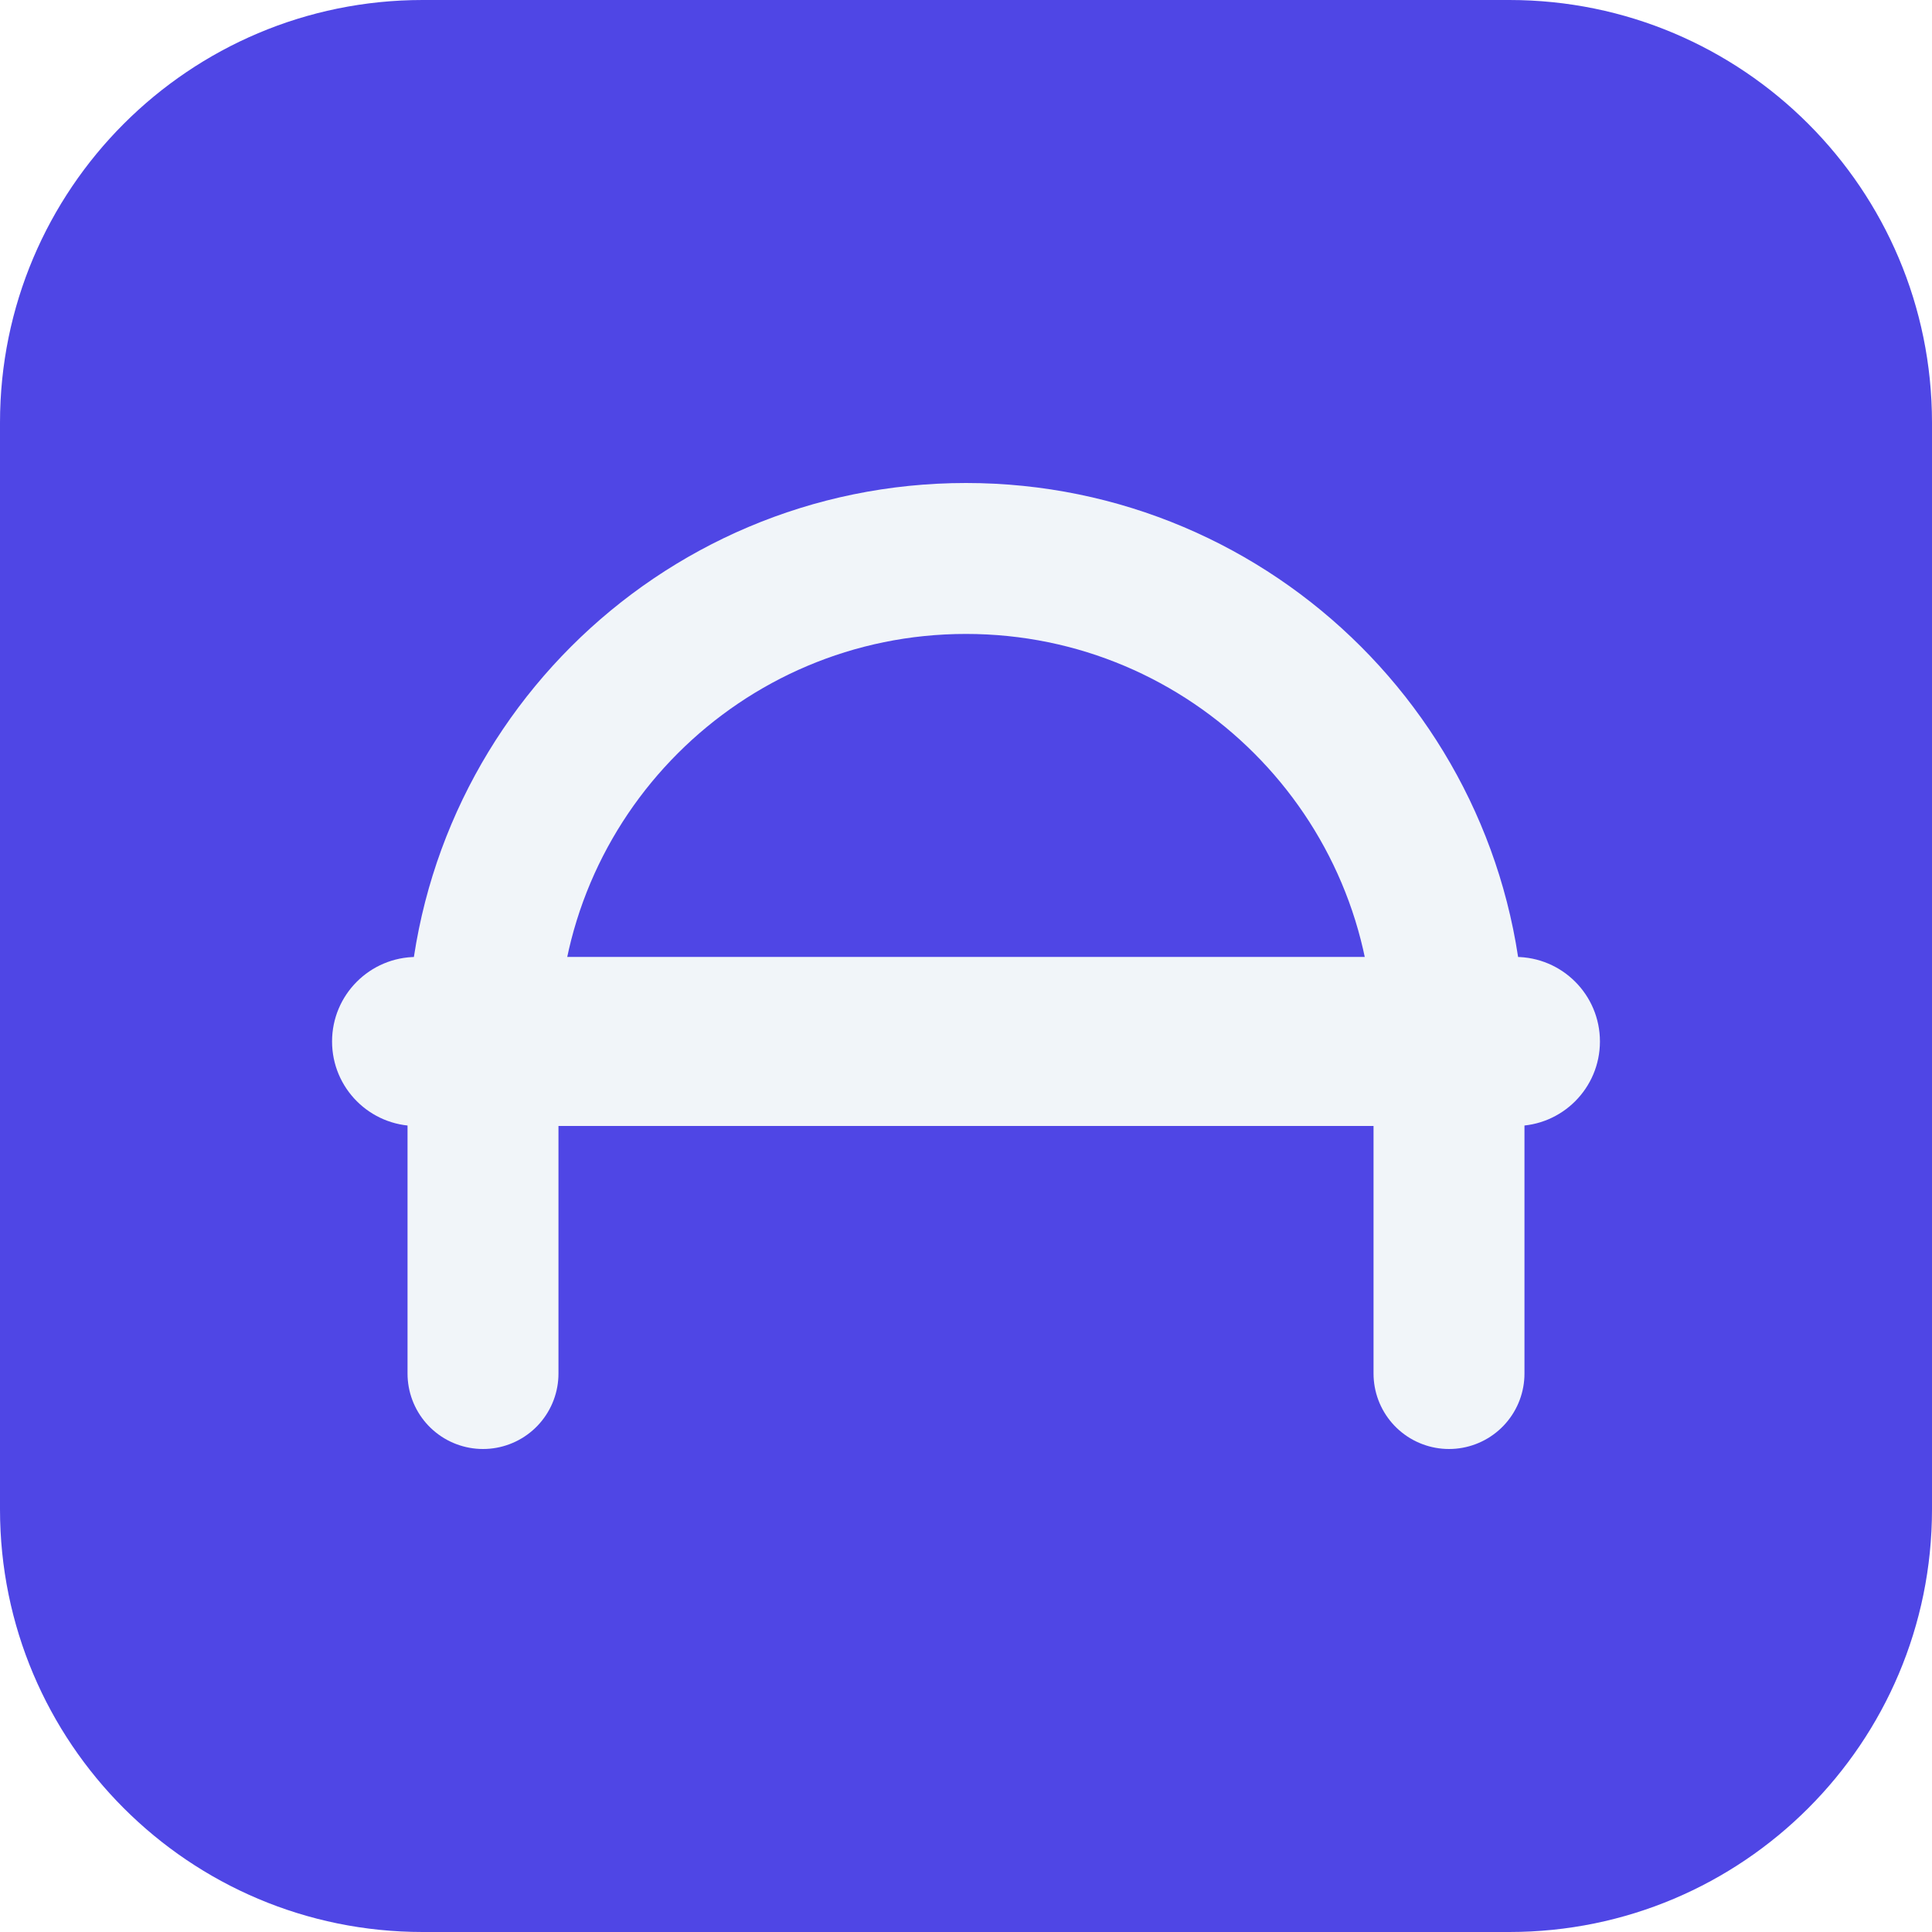
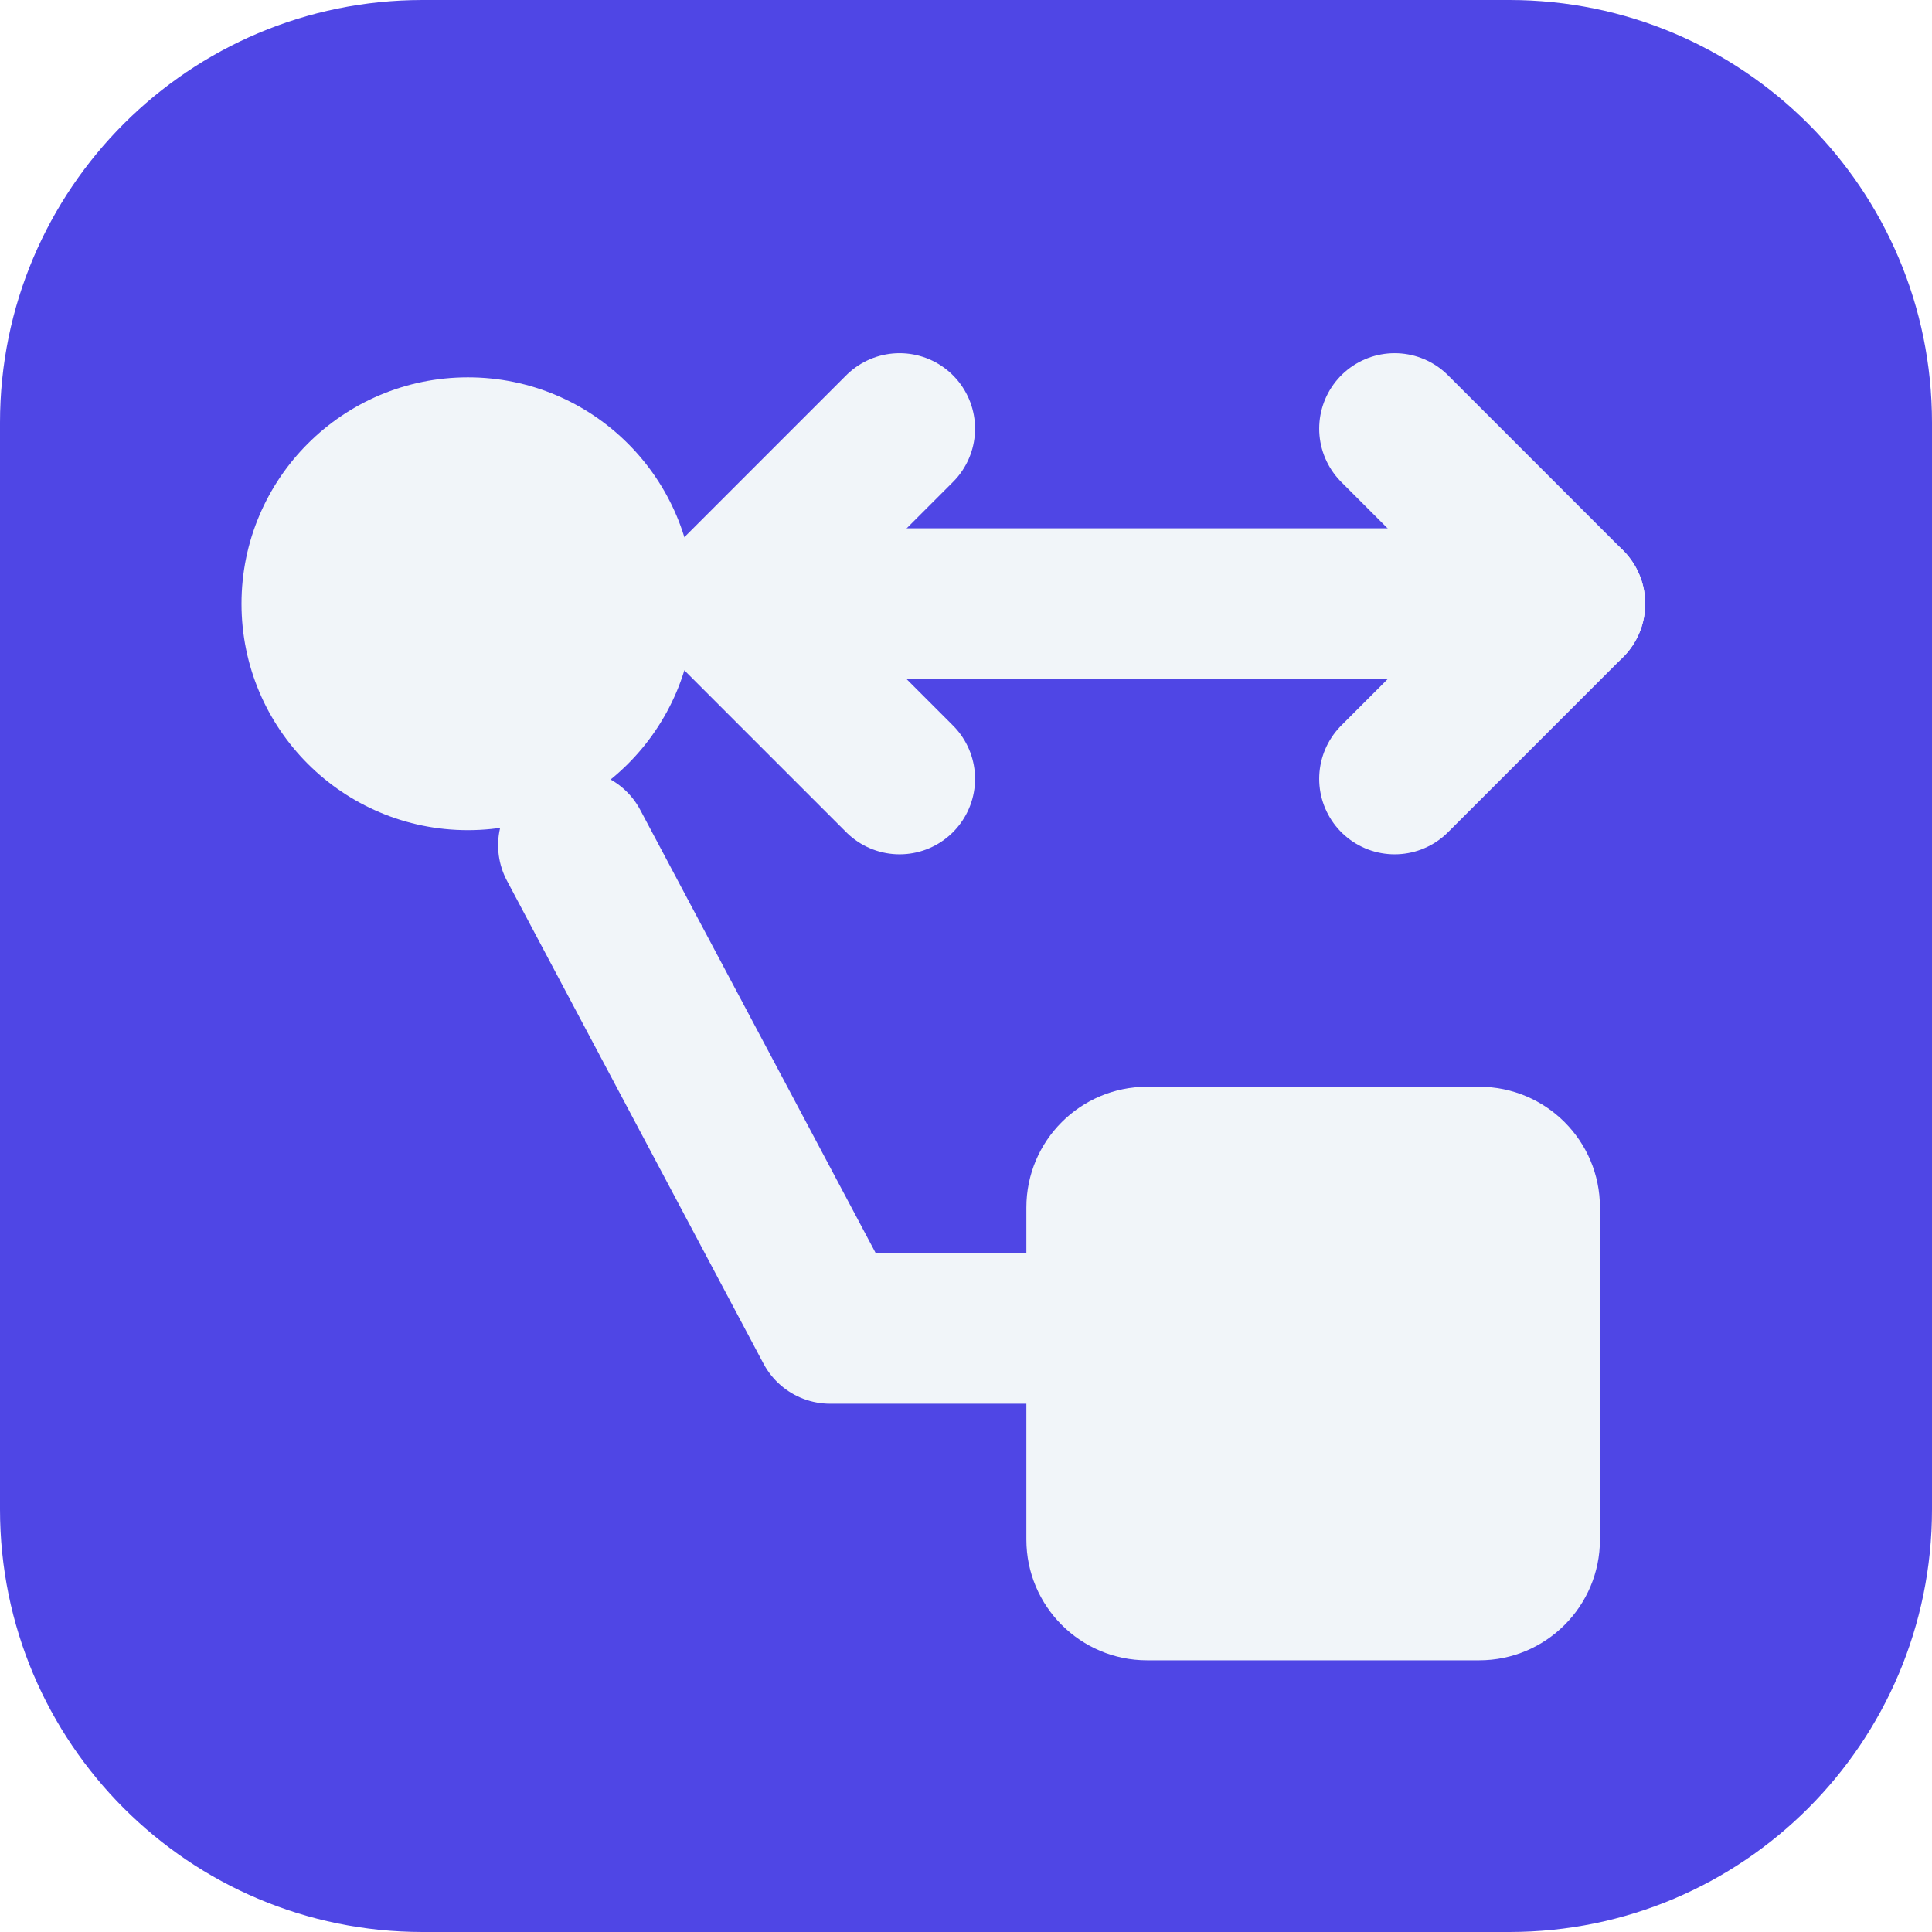
<svg xmlns="http://www.w3.org/2000/svg" width="64" height="64" viewBox="0 0 64 64" role="img" aria-label="FerroBRIDGE">
  <rect x="0" y="0" width="64" height="64" rx="14" fill="#4F46E5" />
-   <path d="M16 45.5 V34.5 A16 16 0 0 1 48 34.5 V45.5" fill="none" stroke="#F1F5F9" stroke-width="5" stroke-linecap="round" />
-   <rect x="11" y="31.7" width="42" height="5.6" rx="2.8" fill="#F1F5F9" />
+   <path d="M24 20 H52" fill="none" stroke="#F1F5F9" stroke-width="5" stroke-linecap="round" />
+   <path d="M19 28 L27.5 44 H36" fill="none" stroke="#F1F5F9" stroke-width="5" stroke-linecap="round" stroke-linejoin="round" />
+   <path d="M29.8 14.2 L24 20 L29.8 25.8" fill="none" stroke="#F1F5F9" stroke-width="5" stroke-linecap="round" stroke-linejoin="round" />
+   <path d="M46.2 14.2 L52 20 L46.2 25.8" fill="none" stroke="#F1F5F9" stroke-width="5" stroke-linecap="round" stroke-linejoin="round" />
+   <circle cx="15.5" cy="20" r="7.5" fill="#F1F5F9" />
+   <rect x="34" y="36" width="19" height="19" rx="4" fill="#F1F5F9" />
</svg>
